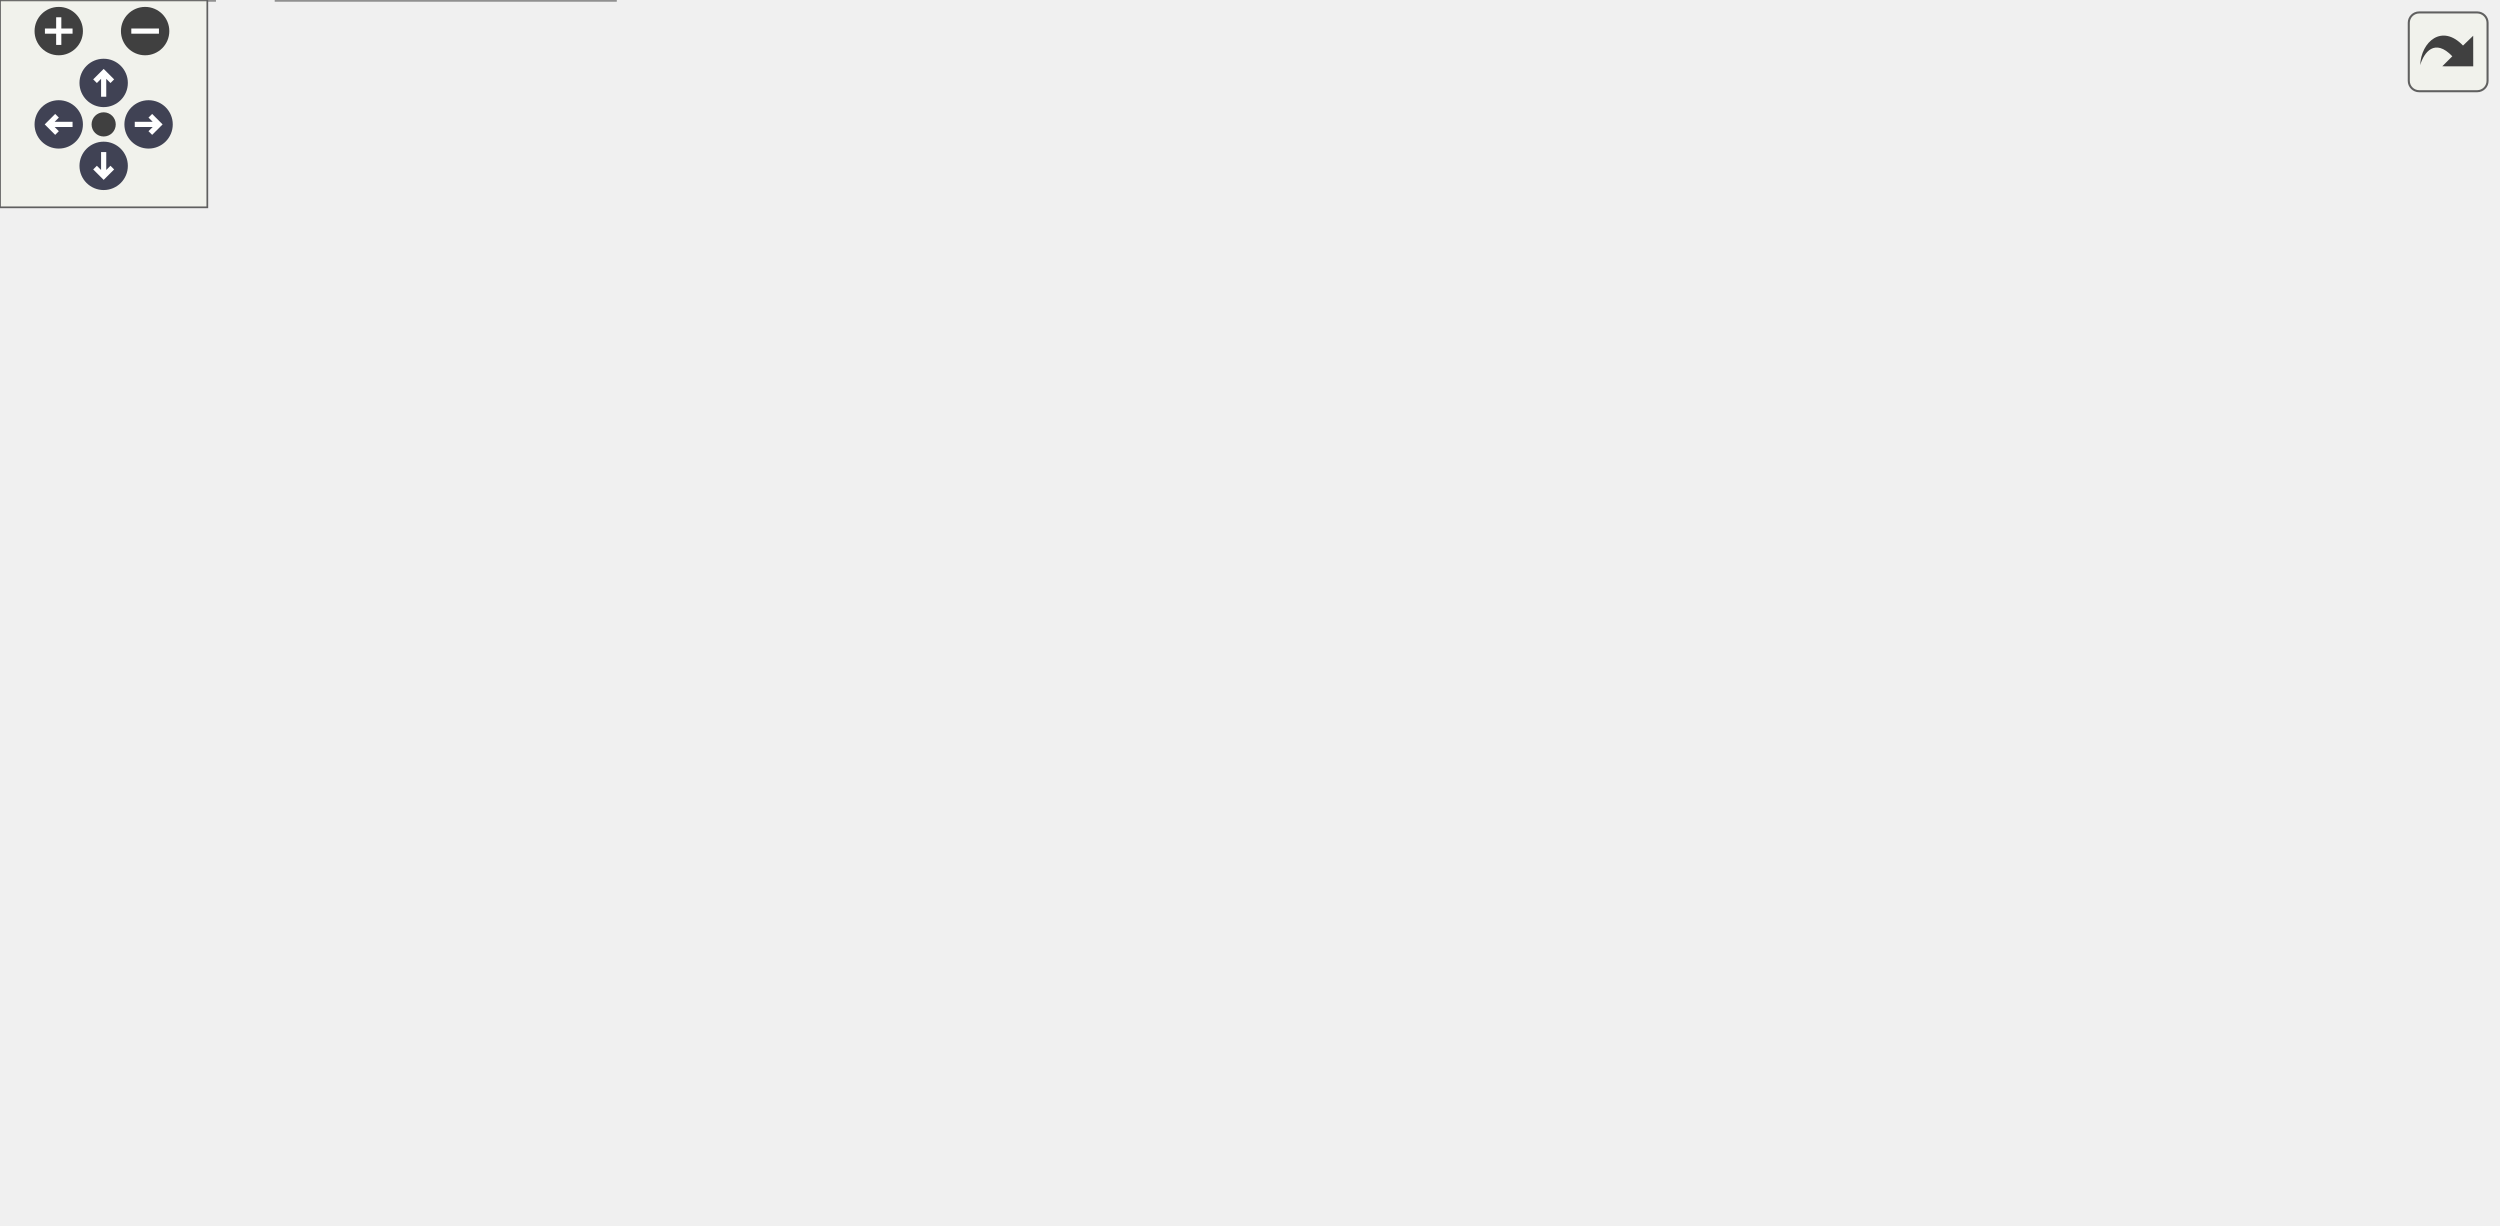
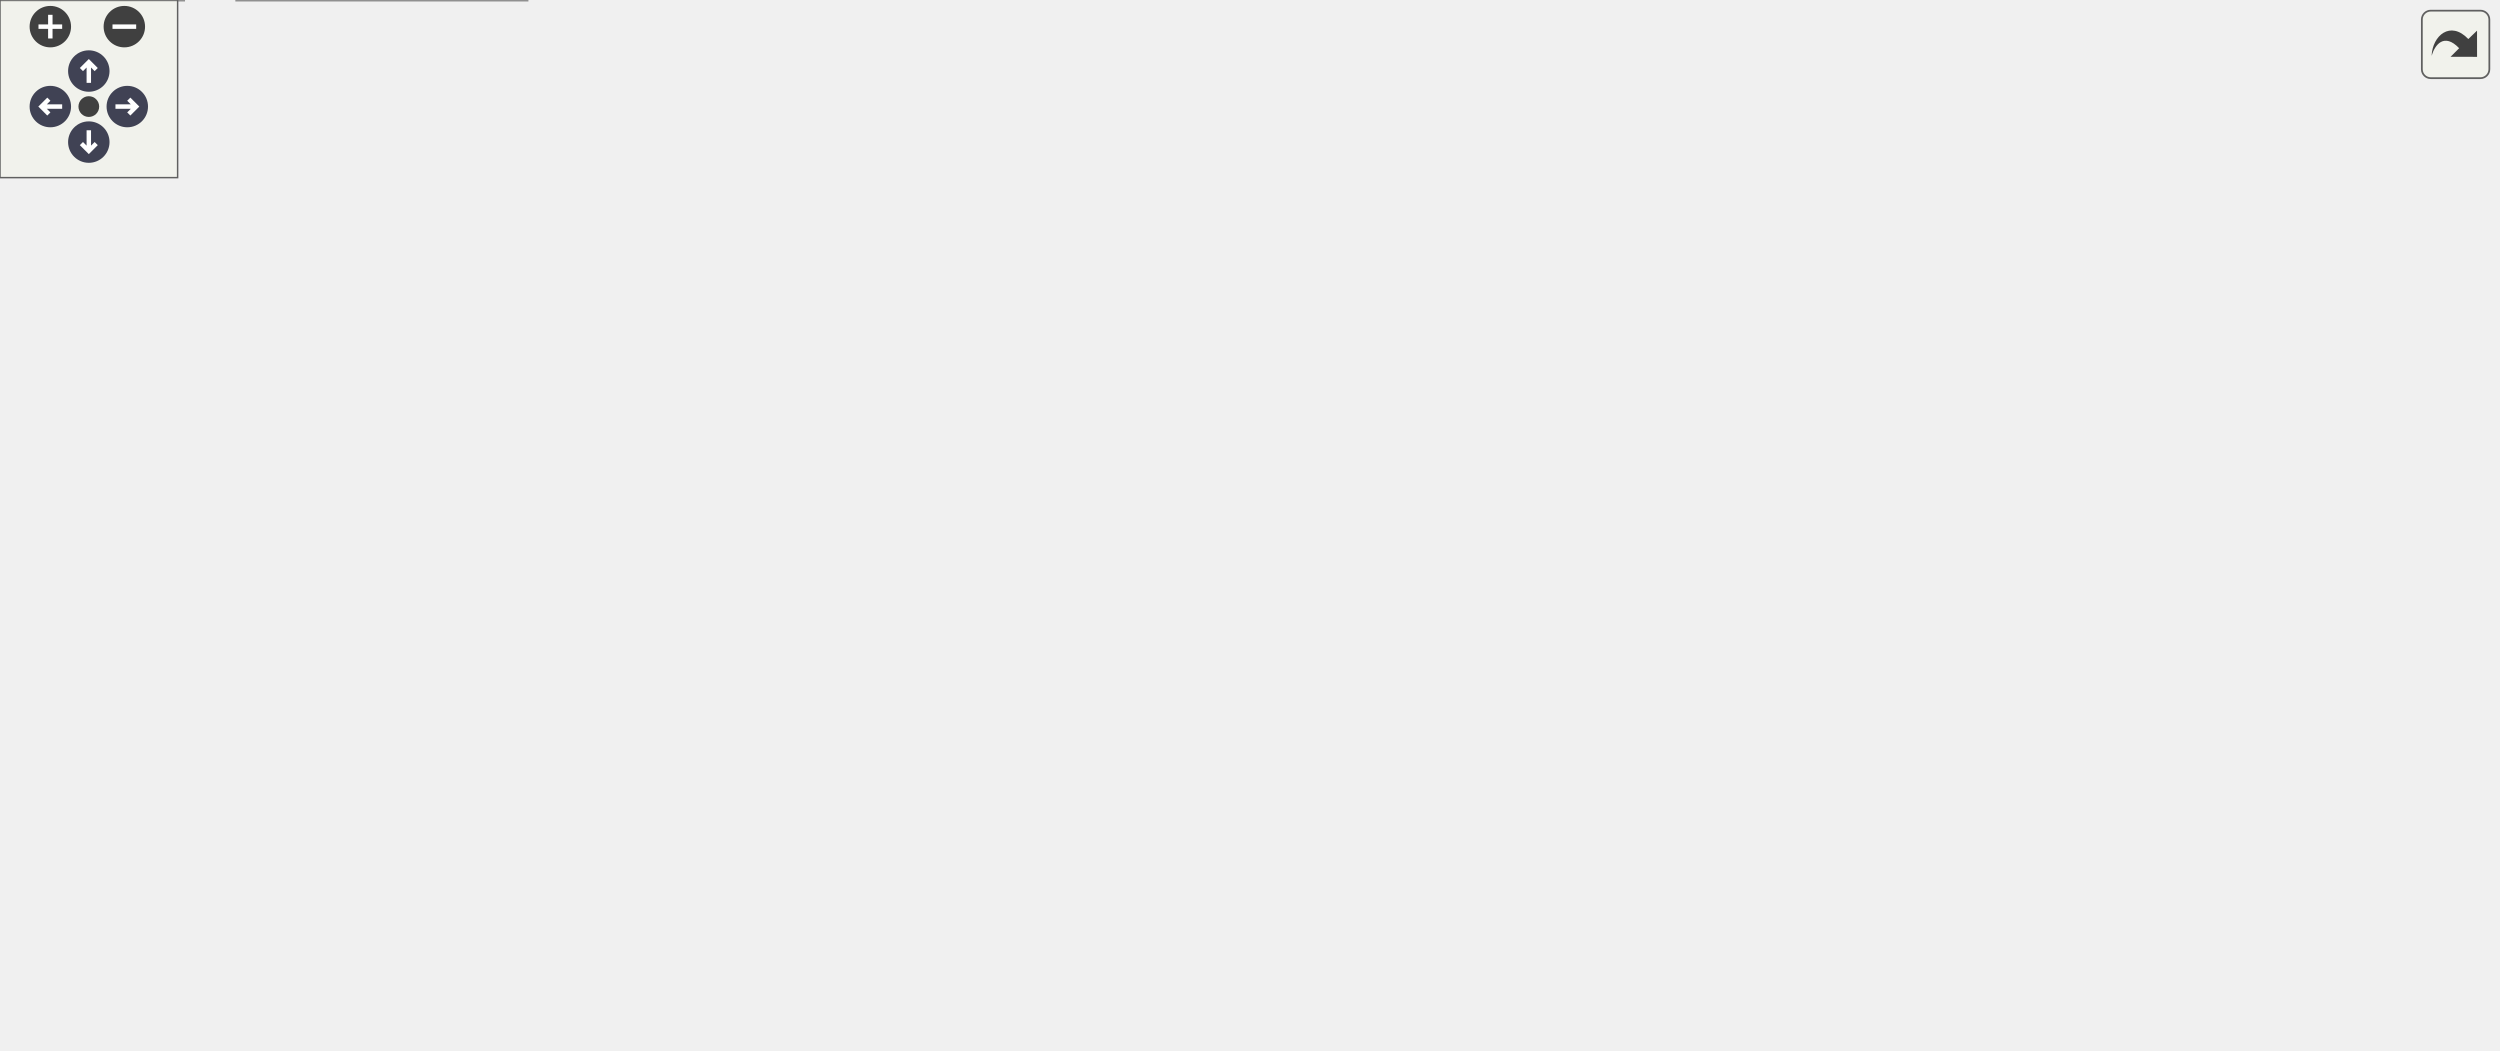
<svg xmlns="http://www.w3.org/2000/svg" xmlns:xlink="http://www.w3.org/1999/xlink" id="main" version="1.1" xml:space="preserve">
  <style type="text/css">
.node, .edge {opacity: 0.7;}
.node.selected, .edge.selected {opacity: 1;}
.edge:hover path { stroke: red; }
.edge:hover polygon { stroke: red; fill: red; }
</style>
  <defs>
    <circle id="rim" cx="0" cy="0" r="7" />
    <circle id="rim2" cx="0" cy="0" r="3.5" />
    <g id="zoomPlus">
      <use xlink:href="#rim" fill="#404040">
        <set attributeName="fill" to="#808080" begin="zoomplus.mouseover" end="zoomplus.mouseout" />
      </use>
      <path d="M-4,0h8M0,-4v8" fill="none" stroke="white" stroke-width="1.5" pointer-events="none" />
    </g>
    <g id="zoomMin">
      <use xlink:href="#rim" fill="#404040">
        <set attributeName="fill" to="#808080" begin="zoomminus.mouseover" end="zoomminus.mouseout" />
      </use>
      <path d="M-4,0h8" fill="none" stroke="white" stroke-width="1.5" pointer-events="none" />
    </g>
    <g id="arrowUp" transform="translate(30 24)">
      <use xlink:href="#rim" />
      <path pointer-events="none" fill="none" stroke="white" stroke-width="1.5" d="M0,-3.0v7 M-2.5,-0.5L0,-3.0L2.5,-0.5" />
    </g>
    <g id="arrowRight" transform="rotate(90) translate(36 -43)">
      <use xlink:href="#rim" />
      <path pointer-events="none" fill="none" stroke="white" stroke-width="1.5" d="M0,-3.0v7 M-2.5,-0.5L0,-3.0L2.5,-0.5" />
    </g>
    <g id="arrowDown" transform="rotate(180) translate(-30 -48)">
      <use xlink:href="#rim" />
      <path pointer-events="none" fill="none" stroke="white" stroke-width="1.5" d="M0,-3.0v7 M-2.5,-0.5L0,-3.0L2.5,-0.5" />
    </g>
    <g id="arrowLeft" transform="rotate(270) translate(-36 17)">
      <use xlink:href="#rim" />
      <path pointer-events="none" fill="none" stroke="white" stroke-width="1.5" d="M0,-3.0v7 M-2.5,-0.5L0,-3.0L2.5,-0.5" />
    </g>
    <g id="resetDef">
      <use xlink:href="#rim2" fill="#404040">
        <set attributeName="fill" to="#808080" begin="reset.mouseover" end="reset.mouseout" />
      </use>
    </g>
  </defs>
  <svg id="graph" class="graph">
    <g id="viewport">
      <g id="Node000001" class="node">
        <g id="a_Node000001">
          <a xlink:title="Ruleset loading and validation (universal / dynamic mode).">
-             <polygon fill="#999999" stroke="#666666" points="373.5,-294 266.5,-294 266.5,-275 373.5,-275 373.5,-294" />
-             <text text-anchor="middle" x="320" y="-282" font-family="Helvetica,sans-Serif" font-size="10.00">ruleset_loader.hpp</text>
+             <polygon fill="#999999" stroke="#666666" points="442.5,-294 335.5,-294 335.5,-275 442.5,-275 442.5,-294" />
+             <text text-anchor="middle" x="389" y="-282" font-family="Helvetica,sans-Serif" font-size="10.00">ruleset_loader.hpp</text>
          </a>
        </g>
      </g>
      <g id="Node000002" class="node">
        <g id="a_Node000002">
          <a xlink:href="check__resolver_8hpp.html" target="_top" xlink:title="Check resolver (universal mode).">
-             <polygon fill="white" stroke="#666666" points="356,-184 246,-184 246,-165 356,-165 356,-184" />
-             <text text-anchor="middle" x="301" y="-172" font-family="Helvetica,sans-Serif" font-size="10.00">check_resolver.hpp</text>
+             <polygon fill="white" stroke="#666666" points="425,-184 315,-184 315,-165 425,-165 425,-184" />
+             <text text-anchor="middle" x="370" y="-172" font-family="Helvetica,sans-Serif" font-size="10.00">check_resolver.hpp</text>
          </a>
        </g>
      </g>
      <g id="edge1_Node000001_Node000002" class="edge">
        <g id="a_edge1_Node000001_Node000002">
          <a xlink:title=" ">
-             <path fill="none" stroke="#63b8ff" d="M308.58,-266.15C304.02,-258.22 299.31,-248.49 297,-239 292.35,-219.89 296.1,-196.66 298.82,-184.27" />
-             <polygon fill="#63b8ff" stroke="#63b8ff" points="305.68,-268.11 313.9,-274.8 311.64,-264.45 305.68,-268.11" />
+             <path fill="none" stroke="#63b8ff" d="M377.58,-266.15C373.02,-258.22 368.31,-248.49 366,-239 361.35,-219.89 365.1,-196.66 367.82,-184.27" />
+             <polygon fill="#63b8ff" stroke="#63b8ff" points="374.68,-268.11 382.9,-274.8 380.64,-264.45 374.68,-268.11" />
          </a>
        </g>
      </g>
      <g id="Node000003" class="node">
        <g id="a_Node000003">
          <a xlink:href="engine_8hpp.html" target="_top" xlink:title="RulesetEngine facade (universal mode).">
-             <polygon fill="white" stroke="#666666" points="336.5,-129 265.5,-129 265.5,-110 336.5,-110 336.5,-129" />
-             <text text-anchor="middle" x="301" y="-117" font-family="Helvetica,sans-Serif" font-size="10.00">engine.hpp</text>
-           </a>
-         </g>
-       </g>
-       <g id="edge15_Node000001_Node000003" class="edge">
-         <g id="a_edge15_Node000001_Node000003">
-           <a xlink:title=" ">
-             <path fill="none" stroke="#63b8ff" d="M301.2,-268.31C280.89,-250.57 249.73,-219.13 237,-184 234.12,-176.06 233.09,-172.48 237,-165 245.84,-148.09 264.36,-136.31 279.21,-129.13" />
-             <polygon fill="#63b8ff" stroke="#63b8ff" points="299.01,-271.04 308.9,-274.84 303.53,-265.7 299.01,-271.04" />
-           </a>
-         </g>
-       </g>
-       <g id="Node000012" class="node">
-         <g id="a_Node000012">
-           <a xlink:href="dynamic__entity_8hpp.html" target="_top" xlink:title="Dynamic entity (universal mode).">
-             <polygon fill="white" stroke="#666666" points="418,-239 306,-239 306,-220 418,-220 418,-239" />
-             <text text-anchor="middle" x="362" y="-227" font-family="Helvetica,sans-Serif" font-size="10.00">dynamic_entity.hpp</text>
-           </a>
-         </g>
-       </g>
-       <g id="edge12_Node000001_Node000012" class="edge">
-         <g id="a_edge12_Node000001_Node000012">
-           <a xlink:title=" ">
-             <path fill="none" stroke="#63b8ff" d="M333.33,-266.67C340.61,-257.5 349.3,-246.52 355.19,-239.09" />
-             <polygon fill="#63b8ff" stroke="#63b8ff" points="330.4,-264.74 326.94,-274.75 335.89,-269.08 330.4,-264.74" />
+             <polygon fill="white" stroke="#666666" points="405.5,-129 334.5,-129 334.5,-110 405.5,-110 405.5,-129" />
+             <text text-anchor="middle" x="370" y="-117" font-family="Helvetica,sans-Serif" font-size="10.00">engine.hpp</text>
+           </a>
+         </g>
+       </g>
+       <g id="edge16_Node000001_Node000003" class="edge">
+         <g id="a_edge16_Node000001_Node000003">
+           <a xlink:title=" ">
+             <path fill="none" stroke="#63b8ff" d="M370.2,-268.31C349.89,-250.57 318.73,-219.13 306,-184 303.12,-176.06 302.09,-172.48 306,-165 314.84,-148.09 333.36,-136.31 348.21,-129.13" />
+             <polygon fill="#63b8ff" stroke="#63b8ff" points="368.01,-271.04 377.9,-274.84 372.53,-265.7 368.01,-271.04" />
          </a>
        </g>
      </g>
      <g id="Node000013" class="node">
        <g id="a_Node000013">
+           <a xlink:href="dynamic__entity_8hpp.html" target="_top" xlink:title="Dynamic entity (universal mode).">
+             <polygon fill="white" stroke="#666666" points="487,-239 375,-239 375,-220 487,-220 487,-239" />
+             <text text-anchor="middle" x="431" y="-227" font-family="Helvetica,sans-Serif" font-size="10.00">dynamic_entity.hpp</text>
+           </a>
+         </g>
+       </g>
+       <g id="edge13_Node000001_Node000013" class="edge">
+         <g id="a_edge13_Node000001_Node000013">
+           <a xlink:title=" ">
+             <path fill="none" stroke="#63b8ff" d="M402.33,-266.67C409.61,-257.5 418.3,-246.52 424.19,-239.09" />
+             <polygon fill="#63b8ff" stroke="#63b8ff" points="399.4,-264.74 395.94,-274.75 404.89,-269.08 399.4,-264.74" />
+           </a>
+         </g>
+       </g>
+       <g id="Node000014" class="node">
+         <g id="a_Node000014">
          <a xlink:href="test__ruleset__loader_8cpp.html" target="_top" xlink:title="Tests for the ruleset loader and model (rpg_os::RulesetLoader, rpg_os::Ruleset).">
-             <polygon fill="white" stroke="#666666" points="566,-239 436,-239 436,-220 566,-220 566,-239" />
-             <text text-anchor="middle" x="501" y="-227" font-family="Helvetica,sans-Serif" font-size="10.00">test_ruleset_loader.cpp</text>
-           </a>
-         </g>
-       </g>
-       <g id="edge16_Node000001_Node000013" class="edge">
-         <g id="a_edge16_Node000001_Node000013">
-           <a xlink:title=" ">
-             <path fill="none" stroke="#63b8ff" d="M359.08,-272.06C392.91,-262.15 441.08,-248.04 471.69,-239.08" />
-             <polygon fill="#63b8ff" stroke="#63b8ff" points="357.69,-268.82 349.08,-274.98 359.66,-275.53 357.69,-268.82" />
+             <polygon fill="white" stroke="#666666" points="635,-239 505,-239 505,-220 635,-220 635,-239" />
+             <text text-anchor="middle" x="570" y="-227" font-family="Helvetica,sans-Serif" font-size="10.00">test_ruleset_loader.cpp</text>
+           </a>
+         </g>
+       </g>
+       <g id="edge17_Node000001_Node000014" class="edge">
+         <g id="a_edge17_Node000001_Node000014">
+           <a xlink:title=" ">
+             <path fill="none" stroke="#63b8ff" d="M428.08,-272.06C461.91,-262.15 510.08,-248.04 540.69,-239.08" />
+             <polygon fill="#63b8ff" stroke="#63b8ff" points="426.69,-268.82 418.08,-274.98 428.66,-275.53 426.69,-268.82" />
          </a>
        </g>
      </g>
      <g id="edge2_Node000002_Node000003" class="edge">
        <g id="a_edge2_Node000002_Node000003">
          <a xlink:title=" ">
-             <path fill="none" stroke="#63b8ff" d="M301,-154.66C301,-145.93 301,-135.99 301,-129.09" />
-             <polygon fill="#63b8ff" stroke="#63b8ff" points="297.5,-154.75 301,-164.75 304.5,-154.75 297.5,-154.75" />
+             <path fill="none" stroke="#63b8ff" d="M370,-154.66C370,-145.93 370,-135.99 370,-129.09" />
+             <polygon fill="#63b8ff" stroke="#63b8ff" points="366.5,-154.75 370,-164.75 373.5,-154.75 366.5,-154.75" />
          </a>
        </g>
      </g>
      <g id="Node000004" class="node">
        <g id="a_Node000004">
          <a xlink:href="combat_8hpp.html" target="_top" xlink:title="Combat simulation helpers (universal mode).">
            <polygon fill="white" stroke="#666666" points="133,-74 59,-74 59,-55 133,-55 133,-74" />
            <text text-anchor="middle" x="96" y="-62" font-family="Helvetica,sans-Serif" font-size="10.00">combat.hpp</text>
          </a>
        </g>
      </g>
      <g id="edge3_Node000003_Node000004" class="edge">
        <g id="a_edge3_Node000003_Node000004">
          <a xlink:title=" ">
-             <path fill="none" stroke="#63b8ff" d="M258.21,-107.44C219.83,-97.52 164.31,-83.16 129.19,-74.08" />
-             <polygon fill="#63b8ff" stroke="#63b8ff" points="257.51,-110.87 268.06,-109.98 259.26,-104.09 257.51,-110.87" />
+             <path fill="none" stroke="#63b8ff" d="M324.55,-109.71C270.97,-99.34 182.95,-82.32 133.23,-72.7" />
+             <polygon fill="#63b8ff" stroke="#63b8ff" points="323.98,-113.16 334.46,-111.63 325.31,-106.29 323.98,-113.16" />
          </a>
        </g>
      </g>
      <g id="Node000005" class="node">
        <g id="a_Node000005">
          <a xlink:href="fight_2main_8cpp.html" target="_top" xlink:title="Fight-to-the-end demo (universal mode).">
            <polygon fill="white" stroke="#666666" points="62,-19 0,-19 0,0 62,0 62,-19" />
            <text text-anchor="middle" x="31" y="-7" font-family="Helvetica,sans-Serif" font-size="10.00">main.cpp</text>
          </a>
        </g>
      </g>
      <g id="edge6_Node000003_Node000005" class="edge">
        <g id="a_edge6_Node000003_Node000005">
          <a xlink:title=" ">
-             <path fill="none" stroke="#63b8ff" d="M255.11,-116.03C191.14,-111.67 79.66,-100.42 50,-74 34.19,-59.92 31.29,-33.27 30.91,-19.4" />
-             <polygon fill="#63b8ff" stroke="#63b8ff" points="255.12,-119.54 265.33,-116.7 255.58,-112.56 255.12,-119.54" />
+             <path fill="none" stroke="#63b8ff" d="M324.3,-118.05C245.89,-116.34 90.28,-108.56 50,-74 33.76,-60.06 31.09,-32.86 30.84,-19.02" />
+             <polygon fill="#63b8ff" stroke="#63b8ff" points="324.31,-121.55 334.37,-118.25 324.44,-114.55 324.31,-121.55" />
          </a>
        </g>
      </g>
      <g id="Node000007" class="node">
        <g id="a_Node000007">
          <a xlink:href="universal__mode_2main_8cpp.html" target="_top" xlink:title="Universal mode demo: load any ruleset JSON at runtime and resolve rules generically.">
            <polygon fill="white" stroke="#666666" points="213,-74 151,-74 151,-55 213,-55 213,-74" />
            <text text-anchor="middle" x="182" y="-62" font-family="Helvetica,sans-Serif" font-size="10.00">main.cpp</text>
          </a>
        </g>
      </g>
      <g id="edge7_Node000003_Node000007" class="edge">
        <g id="a_edge7_Node000003_Node000007">
          <a xlink:title=" ">
-             <path fill="none" stroke="#63b8ff" d="M272.7,-105.9C250.72,-96.11 220.82,-82.79 201.47,-74.17" />
-             <polygon fill="#63b8ff" stroke="#63b8ff" points="271.32,-109.11 281.88,-109.98 274.17,-102.72 271.32,-109.11" />
+             <path fill="none" stroke="#63b8ff" d="M329.86,-107.18C294.7,-97.27 244.37,-83.08 212.44,-74.08" />
+             <polygon fill="#63b8ff" stroke="#63b8ff" points="329.22,-110.64 339.79,-109.98 331.12,-103.9 329.22,-110.64" />
          </a>
        </g>
      </g>
      <g id="Node000008" class="node">
        <g id="a_Node000008">
          <a xlink:href="test__codegen__output_8cpp.html" target="_top" xlink:title="Tests for the generated &quot;specific mode&quot; headers in generated/.">
            <polygon fill="white" stroke="#666666" points="370.5,-74 231.5,-74 231.5,-55 370.5,-55 370.5,-74" />
            <text text-anchor="middle" x="301" y="-62" font-family="Helvetica,sans-Serif" font-size="10.00">test_codegen_output.cpp</text>
          </a>
        </g>
      </g>
      <g id="edge8_Node000003_Node000008" class="edge">
        <g id="a_edge8_Node000003_Node000008">
          <a xlink:title=" ">
-             <path fill="none" stroke="#63b8ff" d="M301,-99.66C301,-90.93 301,-80.99 301,-74.09" />
-             <polygon fill="#63b8ff" stroke="#63b8ff" points="297.5,-99.75 301,-109.75 304.5,-99.75 297.5,-99.75" />
+             <path fill="none" stroke="#63b8ff" d="M350.96,-103.88C338.54,-94.34 322.76,-82.21 312.29,-74.17" />
+             <polygon fill="#63b8ff" stroke="#63b8ff" points="348.85,-106.67 358.91,-109.98 353.12,-101.12 348.85,-106.67" />
          </a>
        </g>
      </g>
      <g id="Node000009" class="node">
        <g id="a_Node000009">
-           <a xlink:href="test__engine_8cpp.html" target="_top" xlink:title="Integration tests for the universal engine facade (rpg_os::RulesetEngine).">
-             <polygon fill="white" stroke="#666666" points="483,-74 389,-74 389,-55 483,-55 483,-74" />
-             <text text-anchor="middle" x="436" y="-62" font-family="Helvetica,sans-Serif" font-size="10.00">test_engine.cpp</text>
+           <a xlink:href="test__data__api_8cpp.html" target="_top" xlink:title="Tests for the engine's full-coverage data API.">
+             <polygon fill="white" stroke="#666666" points="491.5,-74 388.5,-74 388.5,-55 491.5,-55 491.5,-74" />
+             <text text-anchor="middle" x="440" y="-62" font-family="Helvetica,sans-Serif" font-size="10.00">test_data_api.cpp</text>
          </a>
        </g>
      </g>
      <g id="edge9_Node000003_Node000009" class="edge">
        <g id="a_edge9_Node000003_Node000009">
          <a xlink:title=" ">
-             <path fill="none" stroke="#63b8ff" d="M332.1,-106.29C357.12,-96.47 391.66,-82.91 413.92,-74.17" />
-             <polygon fill="#63b8ff" stroke="#63b8ff" points="330.72,-103.07 322.69,-109.98 333.28,-109.59 330.72,-103.07" />
+             <path fill="none" stroke="#63b8ff" d="M389.31,-103.88C401.91,-94.34 417.93,-82.21 428.55,-74.17" />
+             <polygon fill="#63b8ff" stroke="#63b8ff" points="387.11,-101.16 381.25,-109.98 391.33,-106.74 387.11,-101.16" />
          </a>
        </g>
      </g>
      <g id="Node000010" class="node">
        <g id="a_Node000010">
-           <a xlink:href="test__rulesets_8cpp.html" target="_top" xlink:title="Tests that load the real shipped rulesets (the rulesets/ JSON files).">
-             <polygon fill="white" stroke="#666666" points="601,-74 501,-74 501,-55 601,-55 601,-74" />
-             <text text-anchor="middle" x="551" y="-62" font-family="Helvetica,sans-Serif" font-size="10.00">test_rulesets.cpp</text>
+           <a xlink:href="test__engine_8cpp.html" target="_top" xlink:title="Integration tests for the universal engine facade (rpg_os::RulesetEngine).">
+             <polygon fill="white" stroke="#666666" points="604,-74 510,-74 510,-55 604,-55 604,-74" />
+             <text text-anchor="middle" x="557" y="-62" font-family="Helvetica,sans-Serif" font-size="10.00">test_engine.cpp</text>
          </a>
        </g>
      </g>
      <g id="edge10_Node000003_Node000010" class="edge">
        <g id="a_edge10_Node000003_Node000010">
          <a xlink:title=" ">
-             <path fill="none" stroke="#63b8ff" d="M346.43,-108.87C393.29,-98.93 465.68,-83.59 510.6,-74.06" />
-             <polygon fill="#63b8ff" stroke="#63b8ff" points="345.61,-105.46 336.55,-110.96 347.06,-112.31 345.61,-105.46" />
+             <path fill="none" stroke="#63b8ff" d="M409.93,-107.18C444.9,-97.27 494.96,-83.08 526.72,-74.08" />
+             <polygon fill="#63b8ff" stroke="#63b8ff" points="408.71,-103.89 400.04,-109.98 410.62,-110.63 408.71,-103.89" />
          </a>
        </g>
      </g>
      <g id="Node000011" class="node">
        <g id="a_Node000011">
-           <a xlink:href="test__variance_8cpp.html" target="_top" xlink:title="Tests for variance / range selection (rpg_os::Variance, rpg_os::readVariantValue).">
-             <polygon fill="white" stroke="#666666" points="722.5,-74 619.5,-74 619.5,-55 722.5,-55 722.5,-74" />
-             <text text-anchor="middle" x="671" y="-62" font-family="Helvetica,sans-Serif" font-size="10.00">test_variance.cpp</text>
+           <a xlink:href="test__rulesets_8cpp.html" target="_top" xlink:title="Tests that load the real shipped rulesets (the rulesets/ JSON files).">
+             <polygon fill="white" stroke="#666666" points="722,-74 622,-74 622,-55 722,-55 722,-74" />
+             <text text-anchor="middle" x="672" y="-62" font-family="Helvetica,sans-Serif" font-size="10.00">test_rulesets.cpp</text>
          </a>
        </g>
      </g>
      <g id="edge11_Node000003_Node000011" class="edge">
        <g id="a_edge11_Node000003_Node000011">
          <a xlink:title=" ">
-             <path fill="none" stroke="#63b8ff" d="M346.97,-111.91C416.21,-102 546.83,-83.29 619.29,-72.91" />
-             <polygon fill="#63b8ff" stroke="#63b8ff" points="346.22,-108.49 336.81,-113.37 347.21,-115.42 346.22,-108.49" />
+             <path fill="none" stroke="#63b8ff" d="M415.51,-110.51C471.48,-100.69 566.07,-84.09 623.41,-74.03" />
+             <polygon fill="#63b8ff" stroke="#63b8ff" points="414.78,-107.09 405.53,-112.26 415.99,-113.98 414.78,-107.09" />
+           </a>
+         </g>
+       </g>
+       <g id="Node000012" class="node">
+         <g id="a_Node000012">
+           <a xlink:href="test__variance_8cpp.html" target="_top" xlink:title="Tests for variance / range selection (rpg_os::Variance, rpg_os::readVariantValue).">
+             <polygon fill="white" stroke="#666666" points="843.5,-74 740.5,-74 740.5,-55 843.5,-55 843.5,-74" />
+             <text text-anchor="middle" x="792" y="-62" font-family="Helvetica,sans-Serif" font-size="10.00">test_variance.cpp</text>
+           </a>
+         </g>
+       </g>
+       <g id="edge12_Node000003_Node000012" class="edge">
+         <g id="a_edge12_Node000003_Node000012">
+           <a xlink:title=" ">
+             <path fill="none" stroke="#63b8ff" d="M415.66,-113.11C484.2,-104.96 617.7,-88.88 731,-74 734.07,-73.6 737.24,-73.18 740.42,-72.75" />
+             <polygon fill="#63b8ff" stroke="#63b8ff" points="415.15,-109.64 405.64,-114.3 415.98,-116.59 415.15,-109.64" />
          </a>
        </g>
      </g>
      <g id="edge4_Node000004_Node000005" class="edge">
        <g id="a_edge4_Node000004_Node000005">
          <a xlink:title=" ">
            <path fill="none" stroke="#63b8ff" d="M77.73,-48.6C66.08,-39.11 51.4,-27.13 41.63,-19.17" />
            <polygon fill="#63b8ff" stroke="#63b8ff" points="75.59,-51.38 85.56,-54.98 80.02,-45.95 75.59,-51.38" />
          </a>
        </g>
      </g>
      <g id="Node000006" class="node">
        <g id="a_Node000006">
          <a xlink:href="test__combat_8cpp.html" target="_top" xlink:title="Tests for the combat simulation helpers (include/rpg_os/universal/combat.hpp).">
            <polygon fill="white" stroke="#666666" points="178,-19 80,-19 80,0 178,0 178,-19" />
            <text text-anchor="middle" x="129" y="-7" font-family="Helvetica,sans-Serif" font-size="10.00">test_combat.cpp</text>
          </a>
        </g>
      </g>
      <g id="edge5_Node000004_Node000006" class="edge">
        <g id="a_edge5_Node000004_Node000006">
          <a xlink:title=" ">
            <path fill="none" stroke="#63b8ff" d="M106.83,-46.1C112.47,-37.04 119.12,-26.37 123.65,-19.09" />
            <polygon fill="#63b8ff" stroke="#63b8ff" points="103.76,-44.41 101.45,-54.75 109.71,-48.11 103.76,-44.41" />
          </a>
        </g>
      </g>
-       <g id="edge13_Node000012_Node000002" class="edge">
-         <g id="a_edge13_Node000012_Node000002">
-           <a xlink:title=" ">
-             <path fill="none" stroke="#63b8ff" d="M344.53,-213.32C333.66,-203.87 320.06,-192.06 310.98,-184.17" />
-             <polygon fill="#63b8ff" stroke="#63b8ff" points="342.35,-216.07 352.2,-219.98 346.95,-210.78 342.35,-216.07" />
-           </a>
-         </g>
-       </g>
-       <g id="edge14_Node000012_Node000003" class="edge">
-         <g id="a_edge14_Node000012_Node000003">
-           <a xlink:title=" ">
-             <path fill="none" stroke="#63b8ff" d="M367.66,-209.81C370.57,-196.56 372.19,-178.75 365,-165 356.16,-148.09 337.64,-136.31 322.79,-129.13" />
-             <polygon fill="#63b8ff" stroke="#63b8ff" points="364.22,-209.13 365.07,-219.69 370.99,-210.9 364.22,-209.13" />
+       <g id="edge14_Node000013_Node000002" class="edge">
+         <g id="a_edge14_Node000013_Node000002">
+           <a xlink:title=" ">
+             <path fill="none" stroke="#63b8ff" d="M413.53,-213.32C402.66,-203.87 389.06,-192.06 379.98,-184.17" />
+             <polygon fill="#63b8ff" stroke="#63b8ff" points="411.35,-216.07 421.2,-219.98 415.95,-210.78 411.35,-216.07" />
+           </a>
+         </g>
+       </g>
+       <g id="edge15_Node000013_Node000003" class="edge">
+         <g id="a_edge15_Node000013_Node000003">
+           <a xlink:title=" ">
+             <path fill="none" stroke="#63b8ff" d="M436.66,-209.81C439.57,-196.56 441.19,-178.75 434,-165 425.16,-148.09 406.64,-136.31 391.79,-129.13" />
+             <polygon fill="#63b8ff" stroke="#63b8ff" points="433.22,-209.13 434.07,-219.69 439.99,-210.9 433.22,-209.13" />
          </a>
        </g>
      </g>
    </g>
  </svg>
  <g id="navigator" transform="translate(0 0)" fill="#404254">
    <rect fill="#f2f5e9" fill-opacity="0.5" stroke="#606060" stroke-width=".5" x="0" y="0" width="60" height="60" />
    <use id="zoomplus" xlink:href="#zoomPlus" x="17" y="9" />
    <use id="zoomminus" xlink:href="#zoomMin" x="42" y="9" />
    <use id="reset" xlink:href="#resetDef" x="30" y="36" />
    <use id="arrowup" xlink:href="#arrowUp" x="0" y="0" />
    <use id="arrowright" xlink:href="#arrowRight" x="0" y="0" />
    <use id="arrowdown" xlink:href="#arrowDown" x="0" y="0" />
    <use id="arrowleft" xlink:href="#arrowLeft" x="0" y="0" />
  </g>
  <svg viewBox="0 0 15 15" width="100%" height="30px" preserveAspectRatio="xMaxYMin meet">
    <g id="arrow_out" transform="scale(0.3 0.3)">
      <a xlink:href="ruleset__loader_8hpp__dep__incl_org.svg" target="_base">
        <rect id="button" ry="5" rx="5" y="6" x="6" height="38" width="38" fill="#f2f5e9" fill-opacity="0.5" stroke="#606060" stroke-width="1.0" />
        <path id="arrow" d="M 11.5,31.437 C 11.94,20.098 22.043,11.323 32.159,21.979 L 37.069,17.246 C 37.069,17.246 37.088,32 37.088,32 L 22.16,31.978 C 22.16,31.978 26.998,27.14 26.998,27.14 C 18.529,18.264 13.292,25.23 11.5,31.437 z" style="fill:#404040;" />
      </a>
    </g>
  </svg>
  <style type="text/css">

[data-mouse-over-selected='false'] { opacity: 0.7; }
[data-mouse-over-selected='true']  { opacity: 1.0; }

</style>
</svg>
